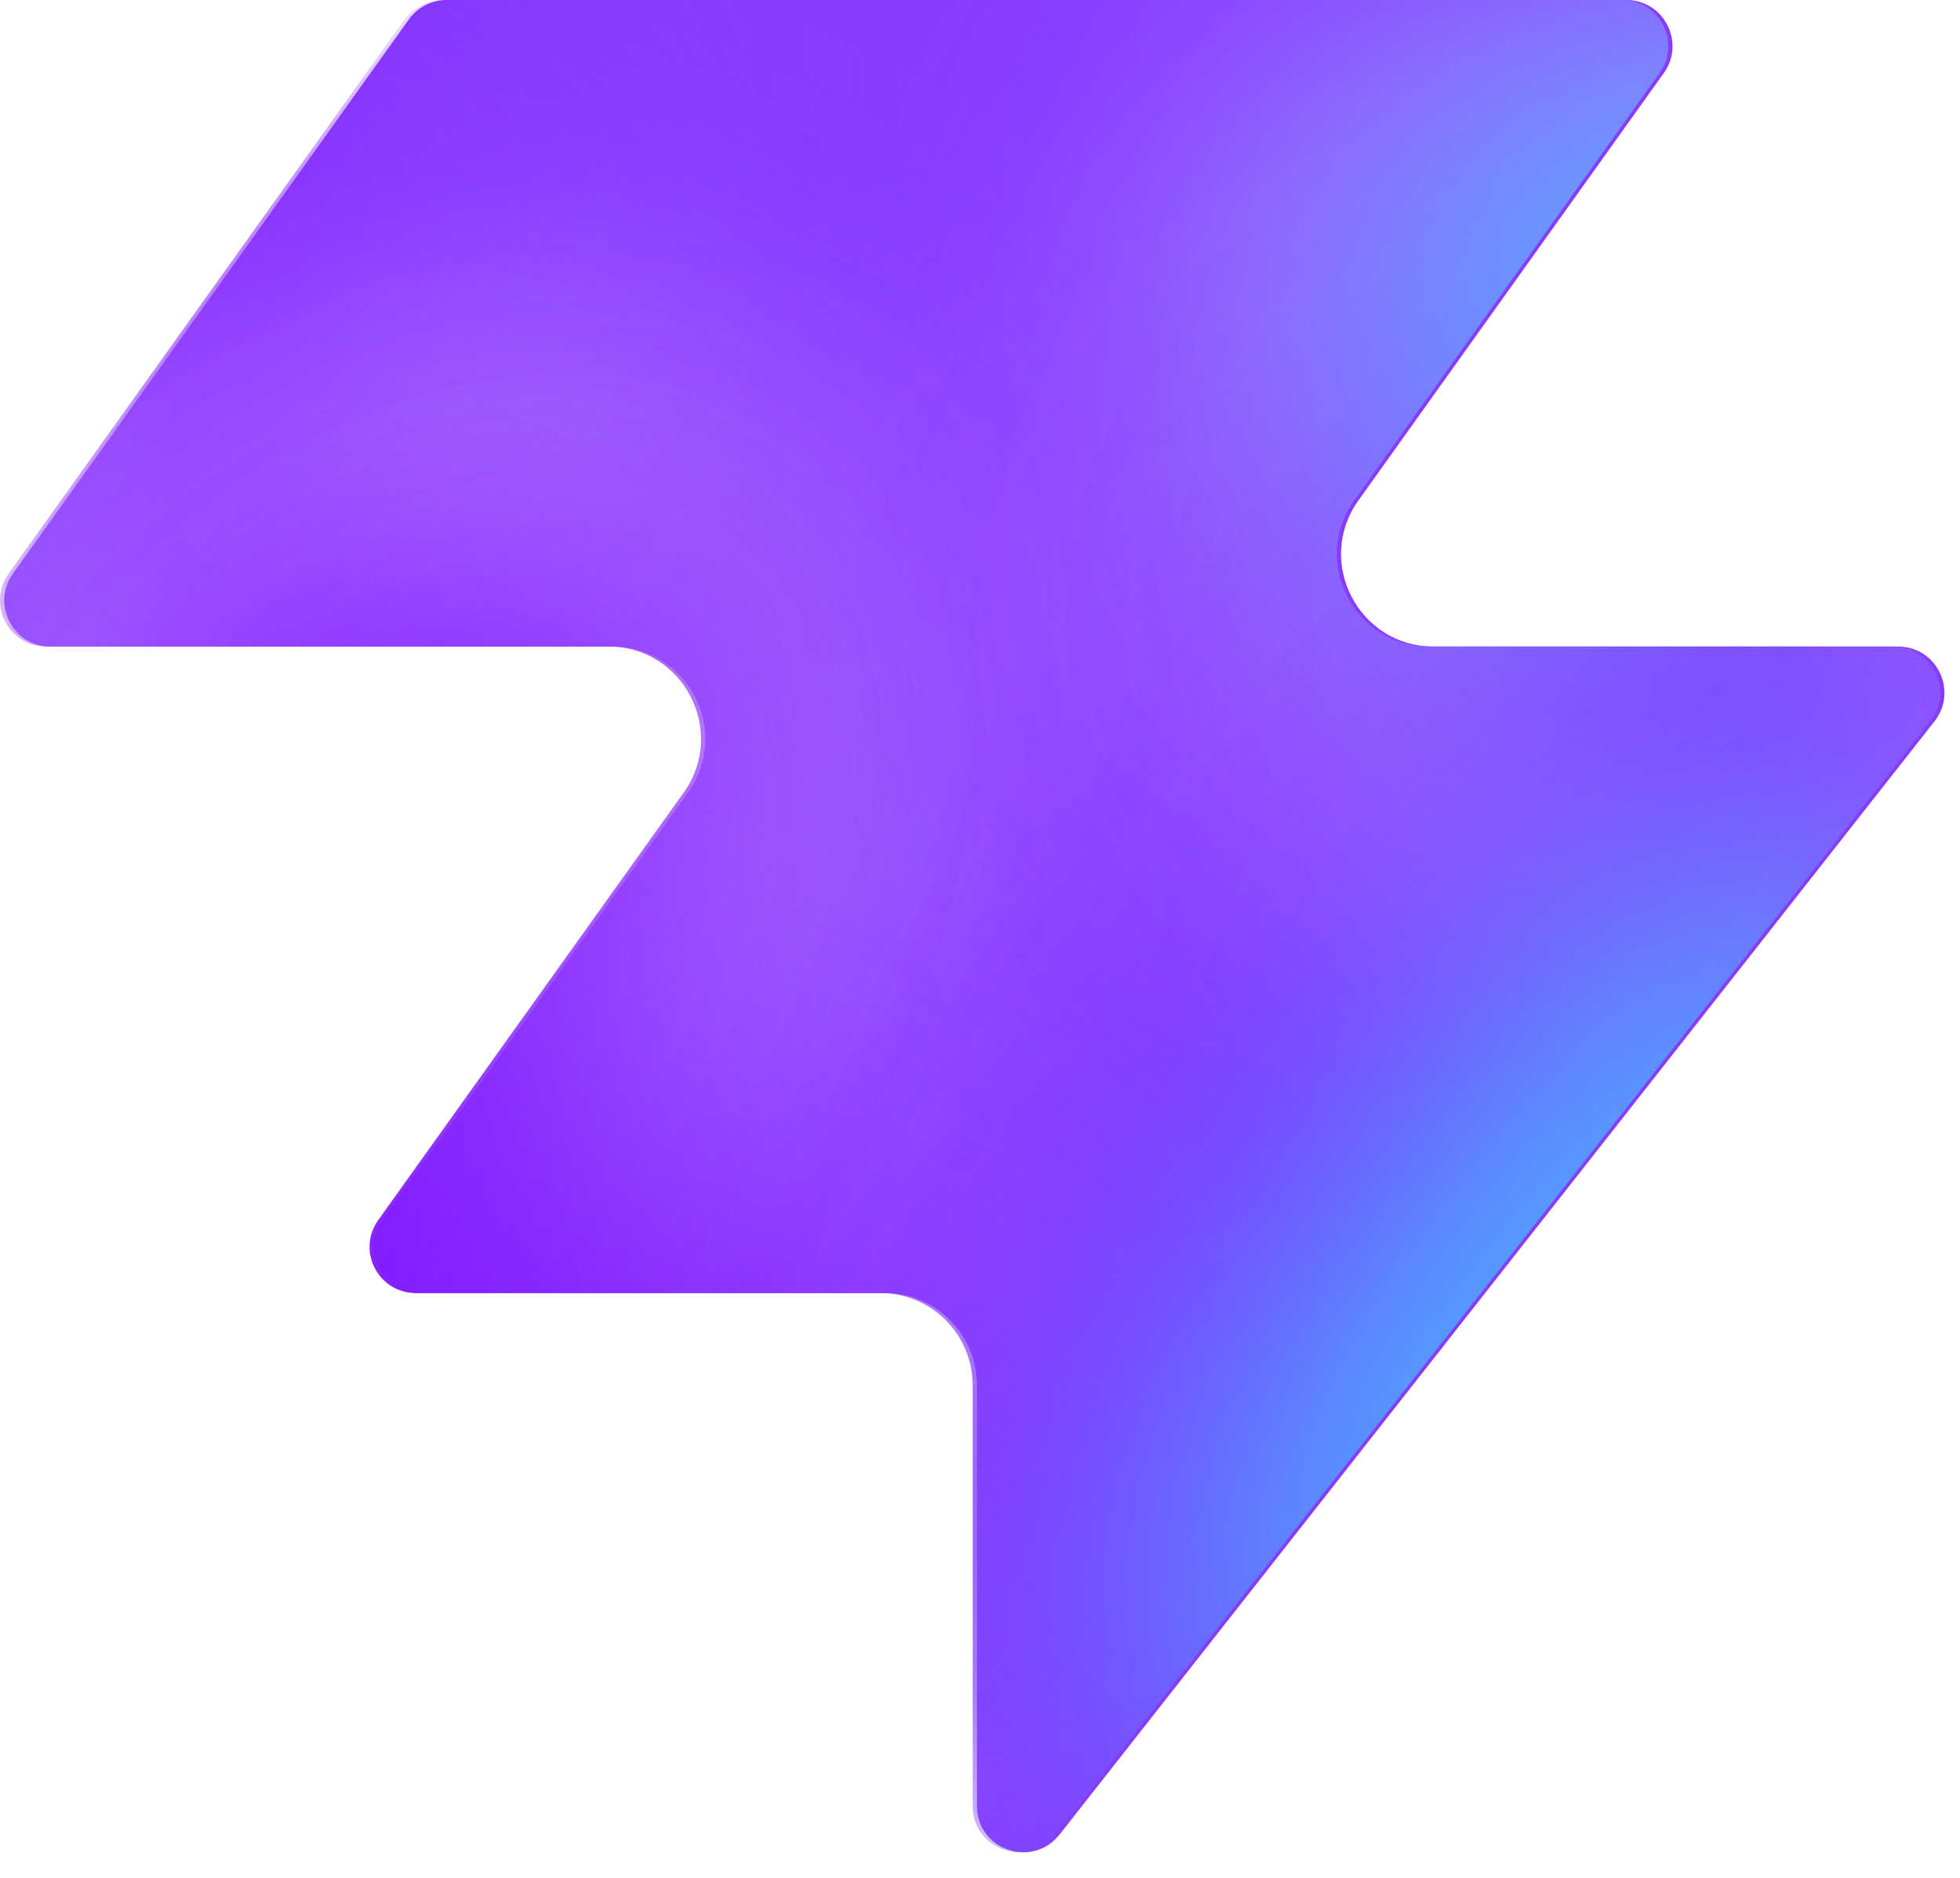
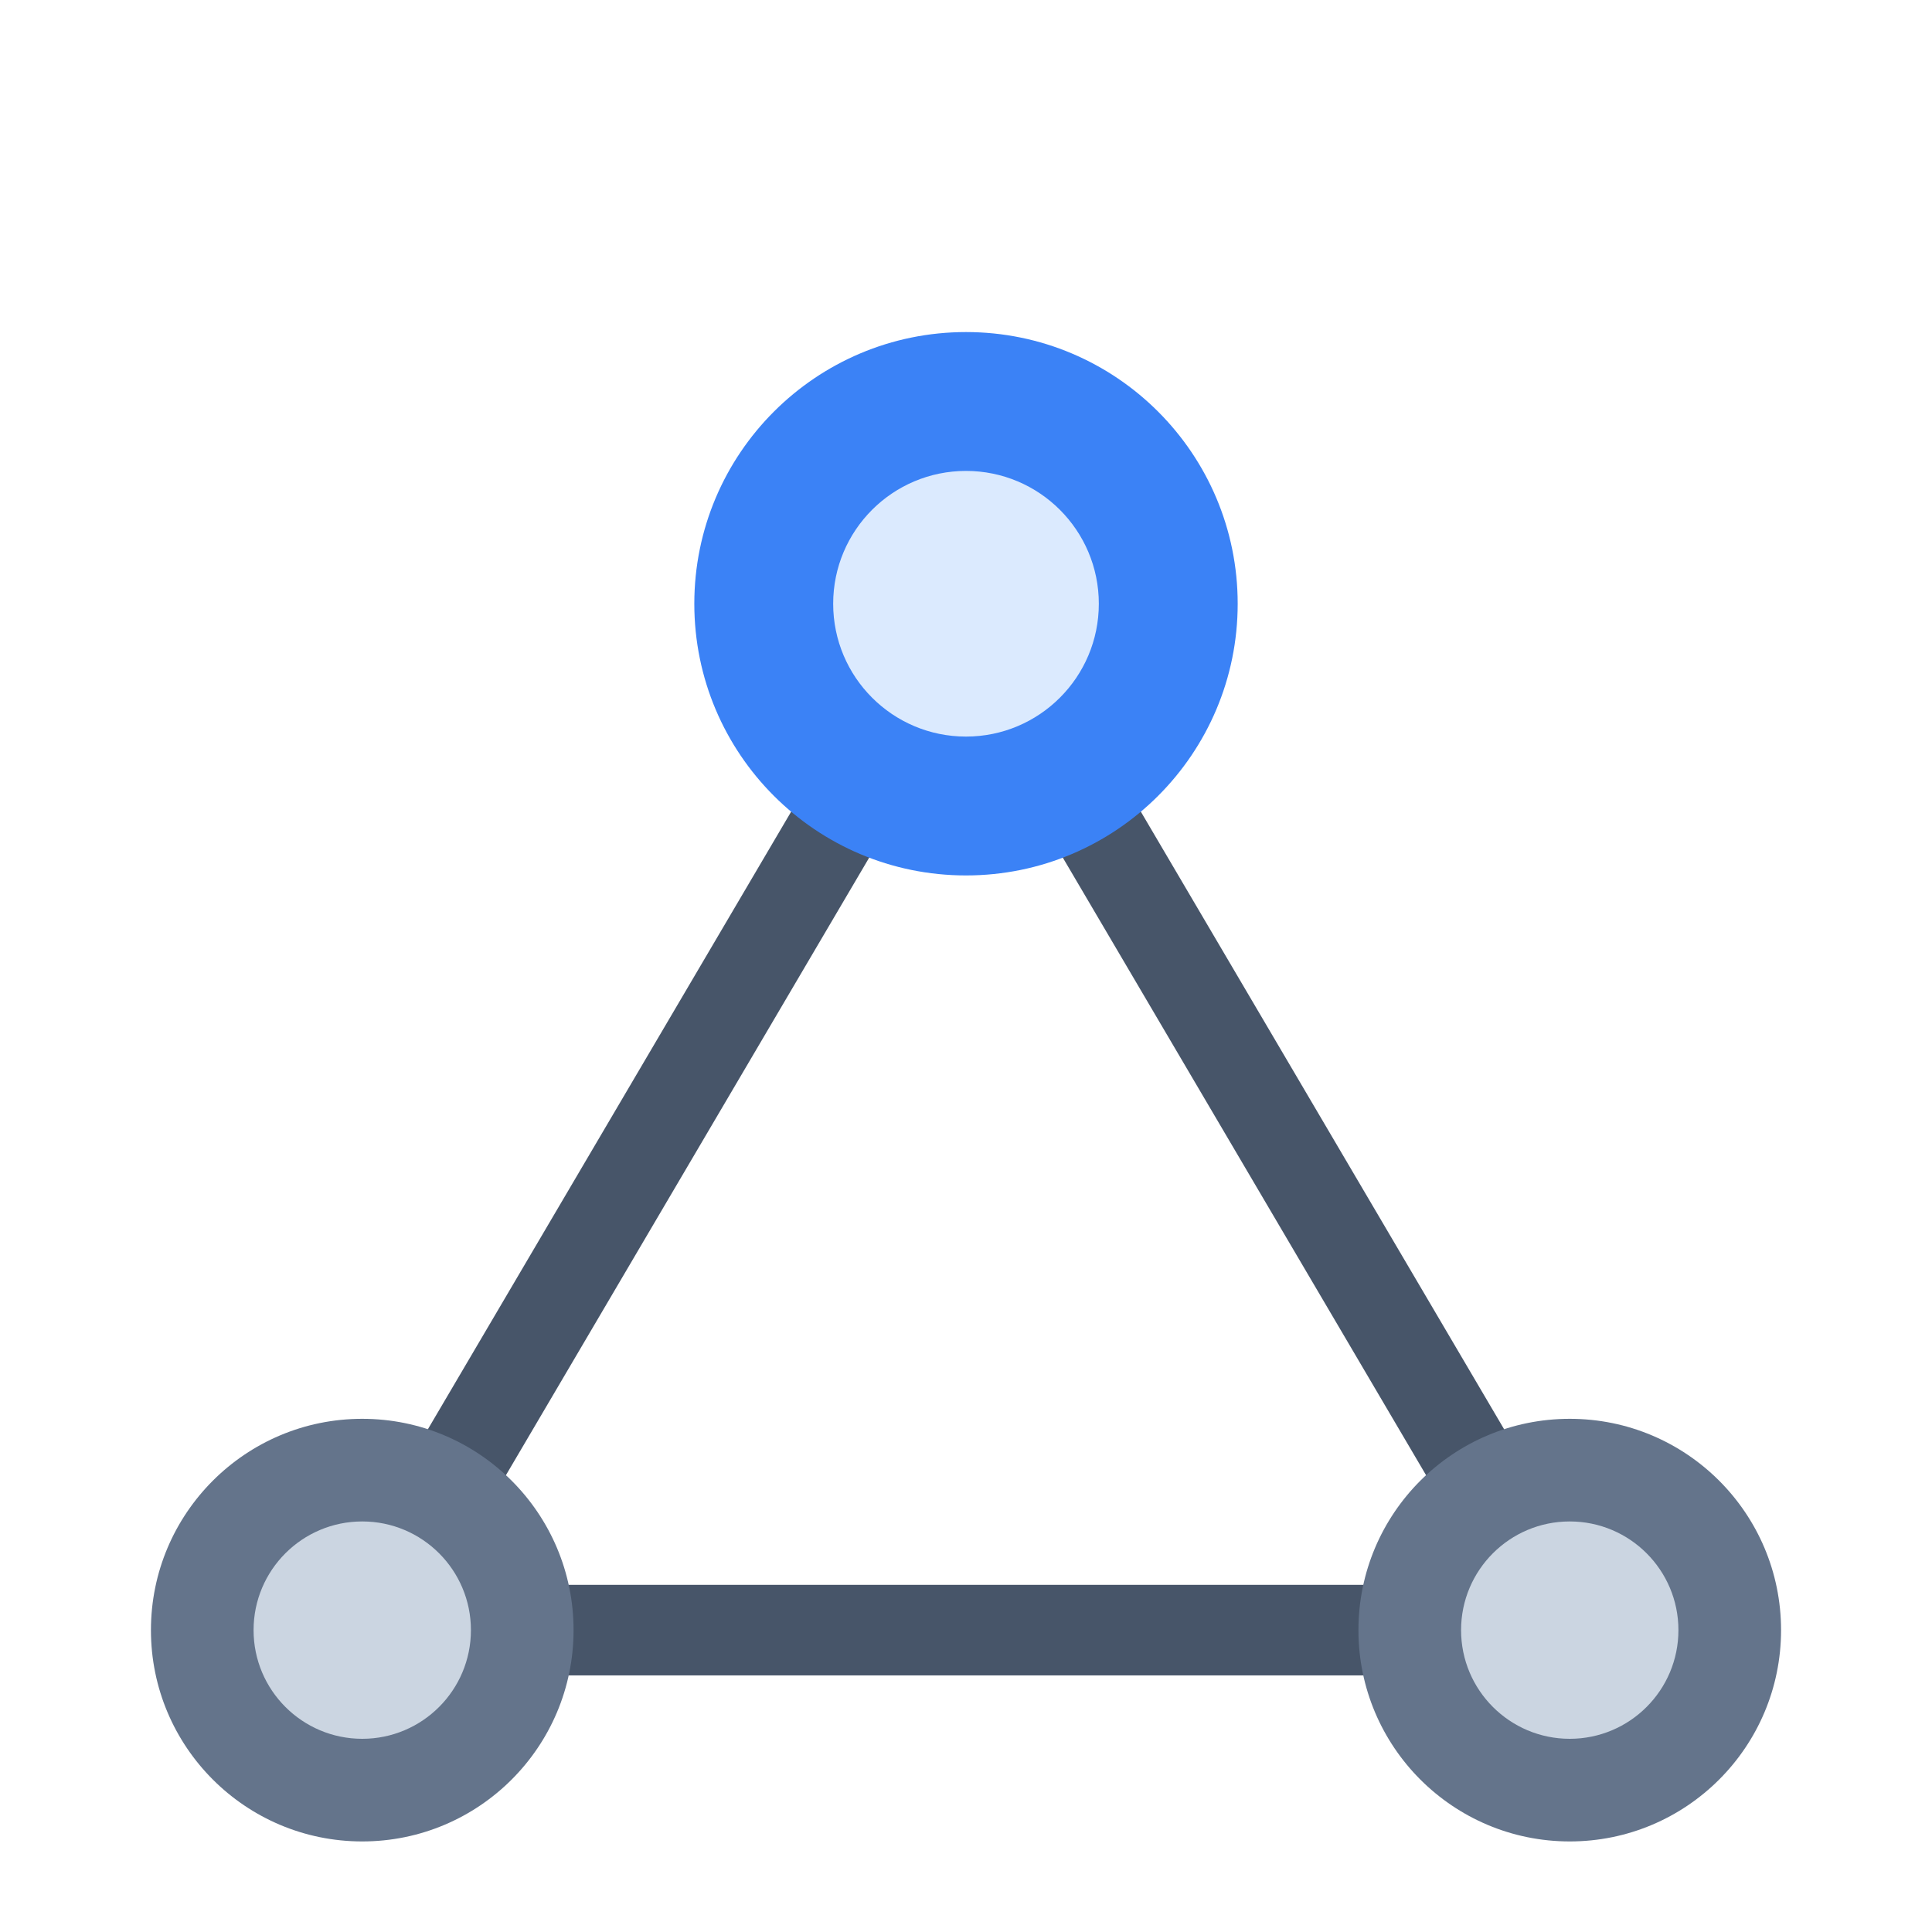
- <svg xmlns="http://www.w3.org/2000/svg" width="48" height="46" fill="none" viewBox="0 0 48 46">
-   <path fill="#863bff" d="M25.946 44.938c-.664.845-2.021.375-2.021-.698V33.937a2.26 2.26 0 0 0-2.262-2.262H10.287c-.92 0-1.456-1.04-.92-1.788l7.48-10.471c1.07-1.497 0-3.578-1.842-3.578H1.237c-.92 0-1.456-1.04-.92-1.788L10.013.474c.214-.297.556-.474.92-.474h28.894c.92 0 1.456 1.04.92 1.788l-7.48 10.471c-1.07 1.498 0 3.579 1.842 3.579h11.377c.943 0 1.473 1.088.89 1.83L25.947 44.94z" style="fill:#863bff;fill:color(display-p3 .525 .23 1);fill-opacity:1" />
-   <mask id="a" width="48" height="46" x="0" y="0" maskUnits="userSpaceOnUse" style="mask-type:alpha">
-     <path fill="#000" d="M25.842 44.938c-.664.844-2.021.375-2.021-.698V33.937a2.26 2.26 0 0 0-2.262-2.262H10.183c-.92 0-1.456-1.04-.92-1.788l7.48-10.471c1.07-1.498 0-3.579-1.842-3.579H1.133c-.92 0-1.456-1.04-.92-1.787L9.91.473c.214-.297.556-.474.92-.474h28.894c.92 0 1.456 1.04.92 1.788l-7.48 10.471c-1.07 1.498 0 3.578 1.842 3.578h11.377c.943 0 1.473 1.088.89 1.832L25.843 44.94z" style="fill:#000;fill-opacity:1" />
-   </mask>
-   <g mask="url(#a)">
-     <g filter="url(#b)">
-       <ellipse cx="5.508" cy="14.704" fill="#ede6ff" rx="5.508" ry="14.704" style="fill:#ede6ff;fill:color(display-p3 .927 .903 1);fill-opacity:1" transform="matrix(.00324 1 1 -.00324 -4.47 31.516)" />
-     </g>
-     <g filter="url(#c)">
-       <ellipse cx="10.399" cy="29.851" fill="#ede6ff" rx="10.399" ry="29.851" style="fill:#ede6ff;fill:color(display-p3 .927 .903 1);fill-opacity:1" transform="matrix(.00324 1 1 -.00324 -39.328 7.883)" />
-     </g>
-     <g filter="url(#d)">
-       <ellipse cx="5.508" cy="30.487" fill="#7e14ff" rx="5.508" ry="30.487" style="fill:#7e14ff;fill:color(display-p3 .492 .077 1);fill-opacity:1" transform="rotate(89.814 -25.913 -14.639)scale(1 -1)" />
-     </g>
-     <g filter="url(#e)">
-       <ellipse cx="5.508" cy="30.599" fill="#7e14ff" rx="5.508" ry="30.599" style="fill:#7e14ff;fill:color(display-p3 .492 .077 1);fill-opacity:1" transform="rotate(89.814 -32.644 -3.334)scale(1 -1)" />
-     </g>
-     <g filter="url(#f)">
-       <ellipse cx="5.508" cy="30.599" fill="#7e14ff" rx="5.508" ry="30.599" style="fill:#7e14ff;fill:color(display-p3 .492 .077 1);fill-opacity:1" transform="matrix(.00324 1 1 -.00324 -34.34 30.47)" />
-     </g>
-     <g filter="url(#g)">
-       <ellipse cx="14.072" cy="22.078" fill="#ede6ff" rx="14.072" ry="22.078" style="fill:#ede6ff;fill:color(display-p3 .927 .903 1);fill-opacity:1" transform="rotate(93.35 24.506 48.493)scale(-1 1)" />
-     </g>
-     <g filter="url(#h)">
-       <ellipse cx="3.47" cy="21.501" fill="#7e14ff" rx="3.47" ry="21.501" style="fill:#7e14ff;fill:color(display-p3 .492 .077 1);fill-opacity:1" transform="rotate(89.009 28.708 47.59)scale(-1 1)" />
-     </g>
-     <g filter="url(#i)">
-       <ellipse cx="3.47" cy="21.501" fill="#7e14ff" rx="3.47" ry="21.501" style="fill:#7e14ff;fill:color(display-p3 .492 .077 1);fill-opacity:1" transform="rotate(89.009 28.708 47.59)scale(-1 1)" />
-     </g>
-     <g filter="url(#j)">
-       <ellipse cx=".387" cy="8.972" fill="#7e14ff" rx="4.407" ry="29.108" style="fill:#7e14ff;fill:color(display-p3 .492 .077 1);fill-opacity:1" transform="rotate(39.51 .387 8.972)" />
-     </g>
-     <g filter="url(#k)">
-       <ellipse cx="47.523" cy="-6.092" fill="#7e14ff" rx="4.407" ry="29.108" style="fill:#7e14ff;fill:color(display-p3 .492 .077 1);fill-opacity:1" transform="rotate(37.892 47.523 -6.092)" />
-     </g>
-     <g filter="url(#l)">
-       <ellipse cx="41.412" cy="6.333" fill="#47bfff" rx="5.971" ry="9.665" style="fill:#47bfff;fill:color(display-p3 .28 .748 1);fill-opacity:1" transform="rotate(37.892 41.412 6.333)" />
-     </g>
-     <g filter="url(#m)">
-       <ellipse cx="-1.879" cy="38.332" fill="#7e14ff" rx="4.407" ry="29.108" style="fill:#7e14ff;fill:color(display-p3 .492 .077 1);fill-opacity:1" transform="rotate(37.892 -1.88 38.332)" />
-     </g>
-     <g filter="url(#n)">
-       <ellipse cx="-1.879" cy="38.332" fill="#7e14ff" rx="4.407" ry="29.108" style="fill:#7e14ff;fill:color(display-p3 .492 .077 1);fill-opacity:1" transform="rotate(37.892 -1.88 38.332)" />
-     </g>
-     <g filter="url(#o)">
-       <ellipse cx="35.651" cy="29.907" fill="#7e14ff" rx="4.407" ry="29.108" style="fill:#7e14ff;fill:color(display-p3 .492 .077 1);fill-opacity:1" transform="rotate(37.892 35.651 29.907)" />
-     </g>
-     <g filter="url(#p)">
-       <ellipse cx="38.418" cy="32.4" fill="#47bfff" rx="5.971" ry="15.297" style="fill:#47bfff;fill:color(display-p3 .28 .748 1);fill-opacity:1" transform="rotate(37.892 38.418 32.4)" />
-     </g>
-   </g>
-   <defs>
-     <filter id="b" width="60.045" height="41.654" x="-19.77" y="16.149" color-interpolation-filters="sRGB" filterUnits="userSpaceOnUse">
-       <feFlood flood-opacity="0" result="BackgroundImageFix" />
-       <feBlend in="SourceGraphic" in2="BackgroundImageFix" result="shape" />
-       <feGaussianBlur result="effect1_foregroundBlur_2002_17158" stdDeviation="7.659" />
-     </filter>
-     <filter id="c" width="90.34" height="51.437" x="-54.613" y="-7.533" color-interpolation-filters="sRGB" filterUnits="userSpaceOnUse">
-       <feFlood flood-opacity="0" result="BackgroundImageFix" />
-       <feBlend in="SourceGraphic" in2="BackgroundImageFix" result="shape" />
-       <feGaussianBlur result="effect1_foregroundBlur_2002_17158" stdDeviation="7.659" />
-     </filter>
-     <filter id="d" width="79.355" height="29.4" x="-49.64" y="2.03" color-interpolation-filters="sRGB" filterUnits="userSpaceOnUse">
-       <feFlood flood-opacity="0" result="BackgroundImageFix" />
-       <feBlend in="SourceGraphic" in2="BackgroundImageFix" result="shape" />
-       <feGaussianBlur result="effect1_foregroundBlur_2002_17158" stdDeviation="4.596" />
-     </filter>
-     <filter id="e" width="79.579" height="29.4" x="-45.045" y="20.029" color-interpolation-filters="sRGB" filterUnits="userSpaceOnUse">
-       <feFlood flood-opacity="0" result="BackgroundImageFix" />
-       <feBlend in="SourceGraphic" in2="BackgroundImageFix" result="shape" />
-       <feGaussianBlur result="effect1_foregroundBlur_2002_17158" stdDeviation="4.596" />
-     </filter>
-     <filter id="f" width="79.579" height="29.4" x="-43.513" y="21.178" color-interpolation-filters="sRGB" filterUnits="userSpaceOnUse">
-       <feFlood flood-opacity="0" result="BackgroundImageFix" />
-       <feBlend in="SourceGraphic" in2="BackgroundImageFix" result="shape" />
-       <feGaussianBlur result="effect1_foregroundBlur_2002_17158" stdDeviation="4.596" />
-     </filter>
-     <filter id="g" width="74.749" height="58.852" x="15.756" y="-17.901" color-interpolation-filters="sRGB" filterUnits="userSpaceOnUse">
-       <feFlood flood-opacity="0" result="BackgroundImageFix" />
-       <feBlend in="SourceGraphic" in2="BackgroundImageFix" result="shape" />
-       <feGaussianBlur result="effect1_foregroundBlur_2002_17158" stdDeviation="7.659" />
-     </filter>
-     <filter id="h" width="61.377" height="25.362" x="23.548" y="2.284" color-interpolation-filters="sRGB" filterUnits="userSpaceOnUse">
-       <feFlood flood-opacity="0" result="BackgroundImageFix" />
-       <feBlend in="SourceGraphic" in2="BackgroundImageFix" result="shape" />
-       <feGaussianBlur result="effect1_foregroundBlur_2002_17158" stdDeviation="4.596" />
-     </filter>
-     <filter id="i" width="61.377" height="25.362" x="23.548" y="2.284" color-interpolation-filters="sRGB" filterUnits="userSpaceOnUse">
-       <feFlood flood-opacity="0" result="BackgroundImageFix" />
-       <feBlend in="SourceGraphic" in2="BackgroundImageFix" result="shape" />
-       <feGaussianBlur result="effect1_foregroundBlur_2002_17158" stdDeviation="4.596" />
-     </filter>
-     <filter id="j" width="56.045" height="63.649" x="-27.636" y="-22.853" color-interpolation-filters="sRGB" filterUnits="userSpaceOnUse">
-       <feFlood flood-opacity="0" result="BackgroundImageFix" />
-       <feBlend in="SourceGraphic" in2="BackgroundImageFix" result="shape" />
-       <feGaussianBlur result="effect1_foregroundBlur_2002_17158" stdDeviation="4.596" />
-     </filter>
-     <filter id="k" width="54.814" height="64.646" x="20.116" y="-38.415" color-interpolation-filters="sRGB" filterUnits="userSpaceOnUse">
-       <feFlood flood-opacity="0" result="BackgroundImageFix" />
-       <feBlend in="SourceGraphic" in2="BackgroundImageFix" result="shape" />
-       <feGaussianBlur result="effect1_foregroundBlur_2002_17158" stdDeviation="4.596" />
-     </filter>
-     <filter id="l" width="33.541" height="35.313" x="24.641" y="-11.323" color-interpolation-filters="sRGB" filterUnits="userSpaceOnUse">
-       <feFlood flood-opacity="0" result="BackgroundImageFix" />
-       <feBlend in="SourceGraphic" in2="BackgroundImageFix" result="shape" />
-       <feGaussianBlur result="effect1_foregroundBlur_2002_17158" stdDeviation="4.596" />
-     </filter>
-     <filter id="m" width="54.814" height="64.646" x="-29.286" y="6.009" color-interpolation-filters="sRGB" filterUnits="userSpaceOnUse">
-       <feFlood flood-opacity="0" result="BackgroundImageFix" />
-       <feBlend in="SourceGraphic" in2="BackgroundImageFix" result="shape" />
-       <feGaussianBlur result="effect1_foregroundBlur_2002_17158" stdDeviation="4.596" />
-     </filter>
-     <filter id="n" width="54.814" height="64.646" x="-29.286" y="6.009" color-interpolation-filters="sRGB" filterUnits="userSpaceOnUse">
-       <feFlood flood-opacity="0" result="BackgroundImageFix" />
-       <feBlend in="SourceGraphic" in2="BackgroundImageFix" result="shape" />
-       <feGaussianBlur result="effect1_foregroundBlur_2002_17158" stdDeviation="4.596" />
-     </filter>
-     <filter id="o" width="54.814" height="64.646" x="8.244" y="-2.416" color-interpolation-filters="sRGB" filterUnits="userSpaceOnUse">
-       <feFlood flood-opacity="0" result="BackgroundImageFix" />
-       <feBlend in="SourceGraphic" in2="BackgroundImageFix" result="shape" />
-       <feGaussianBlur result="effect1_foregroundBlur_2002_17158" stdDeviation="4.596" />
-     </filter>
-     <filter id="p" width="39.409" height="43.623" x="18.713" y="10.588" color-interpolation-filters="sRGB" filterUnits="userSpaceOnUse">
-       <feFlood flood-opacity="0" result="BackgroundImageFix" />
-       <feBlend in="SourceGraphic" in2="BackgroundImageFix" result="shape" />
-       <feGaussianBlur result="effect1_foregroundBlur_2002_17158" stdDeviation="4.596" />
-     </filter>
-   </defs>
+ <svg xmlns="http://www.w3.org/2000/svg" width="32" height="32" viewBox="0 0 32 32">
+   <line x1="16" y1="10" x2="6" y2="27" stroke="#475569" stroke-width="1.5" />
+   <line x1="16" y1="10" x2="26" y2="27" stroke="#475569" stroke-width="1.5" />
+   <line x1="6" y1="27" x2="26" y2="27" stroke="#475569" stroke-width="1.5" />
+   <circle cx="16" cy="10" r="4.5" fill="#3b82f6" />
+   <circle cx="16" cy="10" r="2.2" fill="#dbeafe" />
+   <circle cx="6" cy="27" r="3.5" fill="#64748b" />
+   <circle cx="6" cy="27" r="1.8" fill="#cbd5e1" />
+   <circle cx="26" cy="27" r="3.5" fill="#64748b" />
+   <circle cx="26" cy="27" r="1.8" fill="#cbd5e1" />
</svg>
